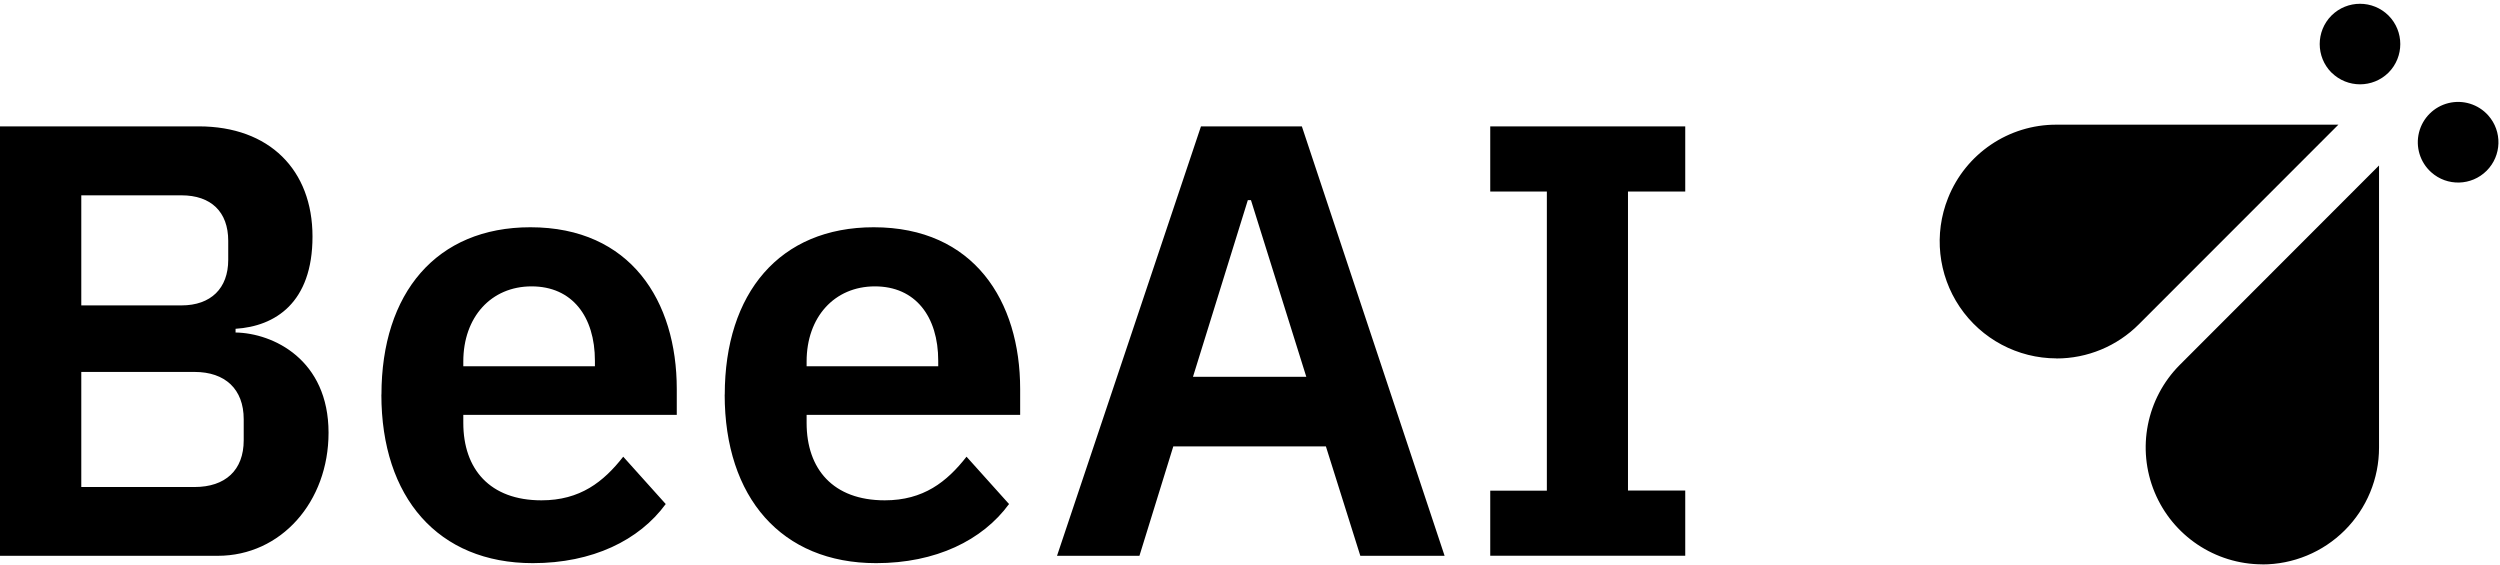
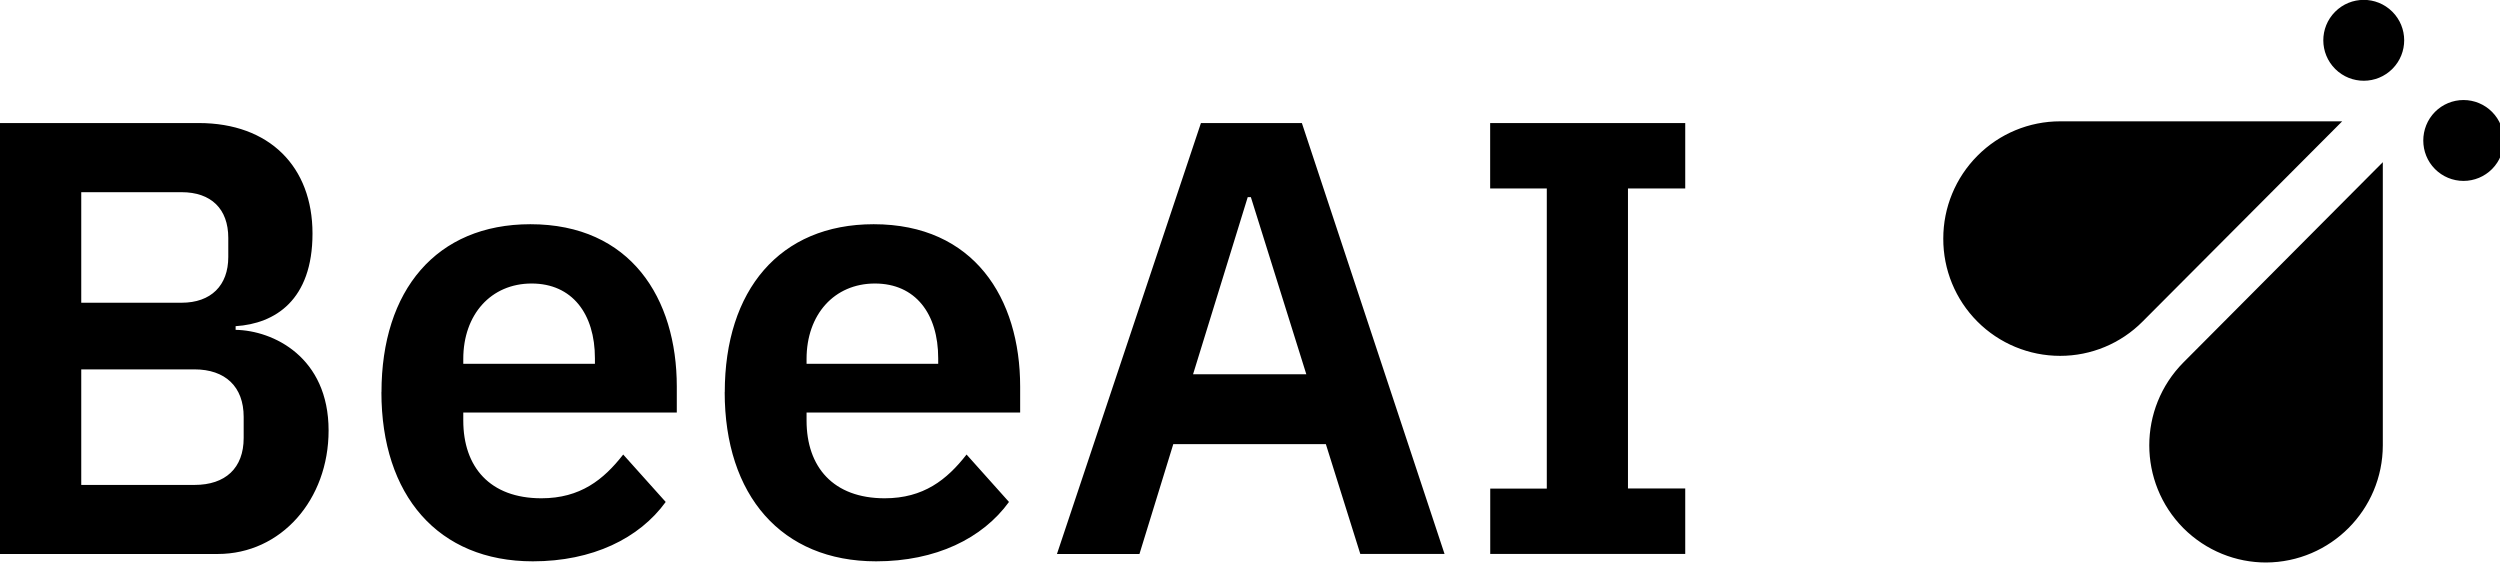
- <svg xmlns="http://www.w3.org/2000/svg" width="310" height="70" viewBox="0 0 310 70">
-   <path d="M280.52 69.98a14.5 14.5 0 0 1-10.24-24.72L295 20.52V55.5a14.48 14.48 0 0 1-14.49 14.49ZM255 44.44a14.5 14.5 0 0 1-13.44-19.89A14.42 14.42 0 0 1 255 15.46h34.96L265.23 40.2a14.41 14.41 0 0 1-10.25 4.25h.02ZM301.47 21.36a5 5 0 1 1 7.07-7.05 5 5 0 0 1-7.07 7.05ZM289.1 9a5.02 5.02 0 0 1 0-7.07 5.02 5.02 0 0 1 7.08 0 5.02 5.02 0 0 1 0 7.07 5.02 5.02 0 0 1-7.07 0ZM0 15.67h24.64c8.78 0 14.11 5.42 14.11 13.66s-4.65 11.13-9.54 11.44v.46c4.66.08 11.53 3.35 11.53 12.43 0 8.55-5.88 15.26-13.74 15.26H0V15.67Zm10.08 22.2H22.5c3.66 0 5.8-2.13 5.8-5.64v-2.37c0-3.59-2.13-5.64-5.8-5.64H10.08v13.66Zm0 22.52h14.04c3.81 0 6.1-2.07 6.1-5.8v-2.6c0-3.74-2.3-5.87-6.1-5.87H10.08v14.27ZM47.3 48.94c0-12.59 6.8-20.76 18.47-20.76 12.43 0 18.15 9.15 18.15 20.06v3.2H57.45v1c0 5.72 3.28 9.6 9.69 9.6 4.8 0 7.7-2.29 10.14-5.41l5.27 5.87c-3.29 4.5-9.09 7.33-16.48 7.33-11.76 0-18.78-8.16-18.78-20.9h.01Zm10.15-4.12v.6h16.32v-.68c0-5.5-2.83-9.23-7.85-9.23-5.03 0-8.47 3.82-8.47 9.31ZM89.87 48.94c0-12.59 6.8-20.76 18.47-20.76 12.43 0 18.16 9.15 18.16 20.06v3.2h-26.48v1c0 5.72 3.28 9.6 9.69 9.6 4.8 0 7.7-2.29 10.14-5.41l5.27 5.87c-3.29 4.5-9.08 7.33-16.48 7.33-11.75 0-18.78-8.16-18.78-20.9h.01Zm10.15-4.12v.6h16.32v-.68c0-5.5-2.83-9.23-7.85-9.23-5.03 0-8.47 3.82-8.47 9.31ZM168.68 68.92l-4.27-13.57h-18.92l-4.2 13.57h-10.22l17.85-53.25h12.51l17.7 53.25h-10.45Zm-13.58-44.1h-.37l-6.8 21.9h14.05l-6.86-21.9h-.02ZM184.79 68.92v-8.08h7.02V23.75h-7.02v-8.08h24.18v8.08h-7.1v37.08h7.1v8.08H184.8v.01Z" />
+ <svg xmlns="http://www.w3.org/2000/svg" width="320" height="72" viewBox="0 0 320 72">
+   <path d="M290.05 72c-3.82 0-7.66-1.48-10.58-4.4a15.06 15.06 0 0 1 0-21.2L305 20.76V57A15.02 15.02 0 0 1 290.05 72ZM263.7 45.55a14.95 14.95 0 0 1-14.96-15.01 15 15 0 0 1 4.38-10.61 14.9 14.9 0 0 1 10.58-4.4h36.1l-25.54 25.62a14.85 14.85 0 0 1-10.57 4.4ZM311.68 21.64c-2-2-2-5.3 0-7.32a5.15 5.15 0 0 1 7.3 0 5.2 5.2 0 0 1 0 7.32 5.15 5.15 0 0 1-7.3 0ZM298.91 8.83a5.17 5.17 0 1 1 7.3-7.34 5.17 5.17 0 0 1-7.3 7.34ZM0 15.75h25.44c9.06 0 14.56 5.6 14.56 14.14 0 8.54-4.8 11.54-9.84 11.86v.47c4.8.08 11.9 3.47 11.9 12.88 0 8.86-6.08 15.81-14.19 15.81H0V15.75Zm10.4 23h12.84c3.77 0 5.98-2.21 5.98-5.85v-2.45c0-3.72-2.2-5.85-5.98-5.85H10.4v14.15Zm0 23.32h14.5c3.94 0 6.29-2.14 6.29-6.01v-2.7c0-3.87-2.36-6.08-6.3-6.08H10.4v14.79ZM48.83 50.2c0-13.03 7.01-21.5 19.06-21.5 12.83 0 18.74 9.48 18.74 20.78v3.32H59.3v1.03c0 5.93 3.39 9.95 10 9.95 4.97 0 7.95-2.37 10.47-5.6l5.44 6.07c-3.39 4.67-9.38 7.6-17.01 7.6-12.14 0-19.38-8.46-19.38-21.66v.01Zm10.47-4.26v.63h16.85v-.71c0-5.7-2.92-9.57-8.1-9.57-5.2 0-8.75 3.96-8.75 9.65ZM92.77 50.2c0-13.03 7.01-21.5 19.06-21.5 12.84 0 18.75 9.48 18.75 20.78v3.32h-27.34v1.03c0 5.93 3.4 9.95 10 9.95 4.97 0 7.96-2.37 10.48-5.6l5.43 6.07c-3.39 4.67-9.36 7.6-17.01 7.6-12.13 0-19.38-8.46-19.38-21.66l.01.01Zm10.47-4.26v.63h16.85v-.71c0-5.7-2.91-9.57-8.1-9.57-5.2 0-8.75 3.96-8.75 9.65ZM174.12 70.91l-4.41-14.06h-19.53l-4.33 14.06h-10.56l18.43-55.16h12.92L184.9 70.9h-10.79Zm-14.01-45.68h-.4l-7 22.68h14.5l-7.1-22.68ZM190.75 70.91v-8.37h7.24V24.12h-7.25v-8.37h24.97v8.37h-7.33v38.4h7.33v8.38h-24.97v.01Z" />
</svg>
